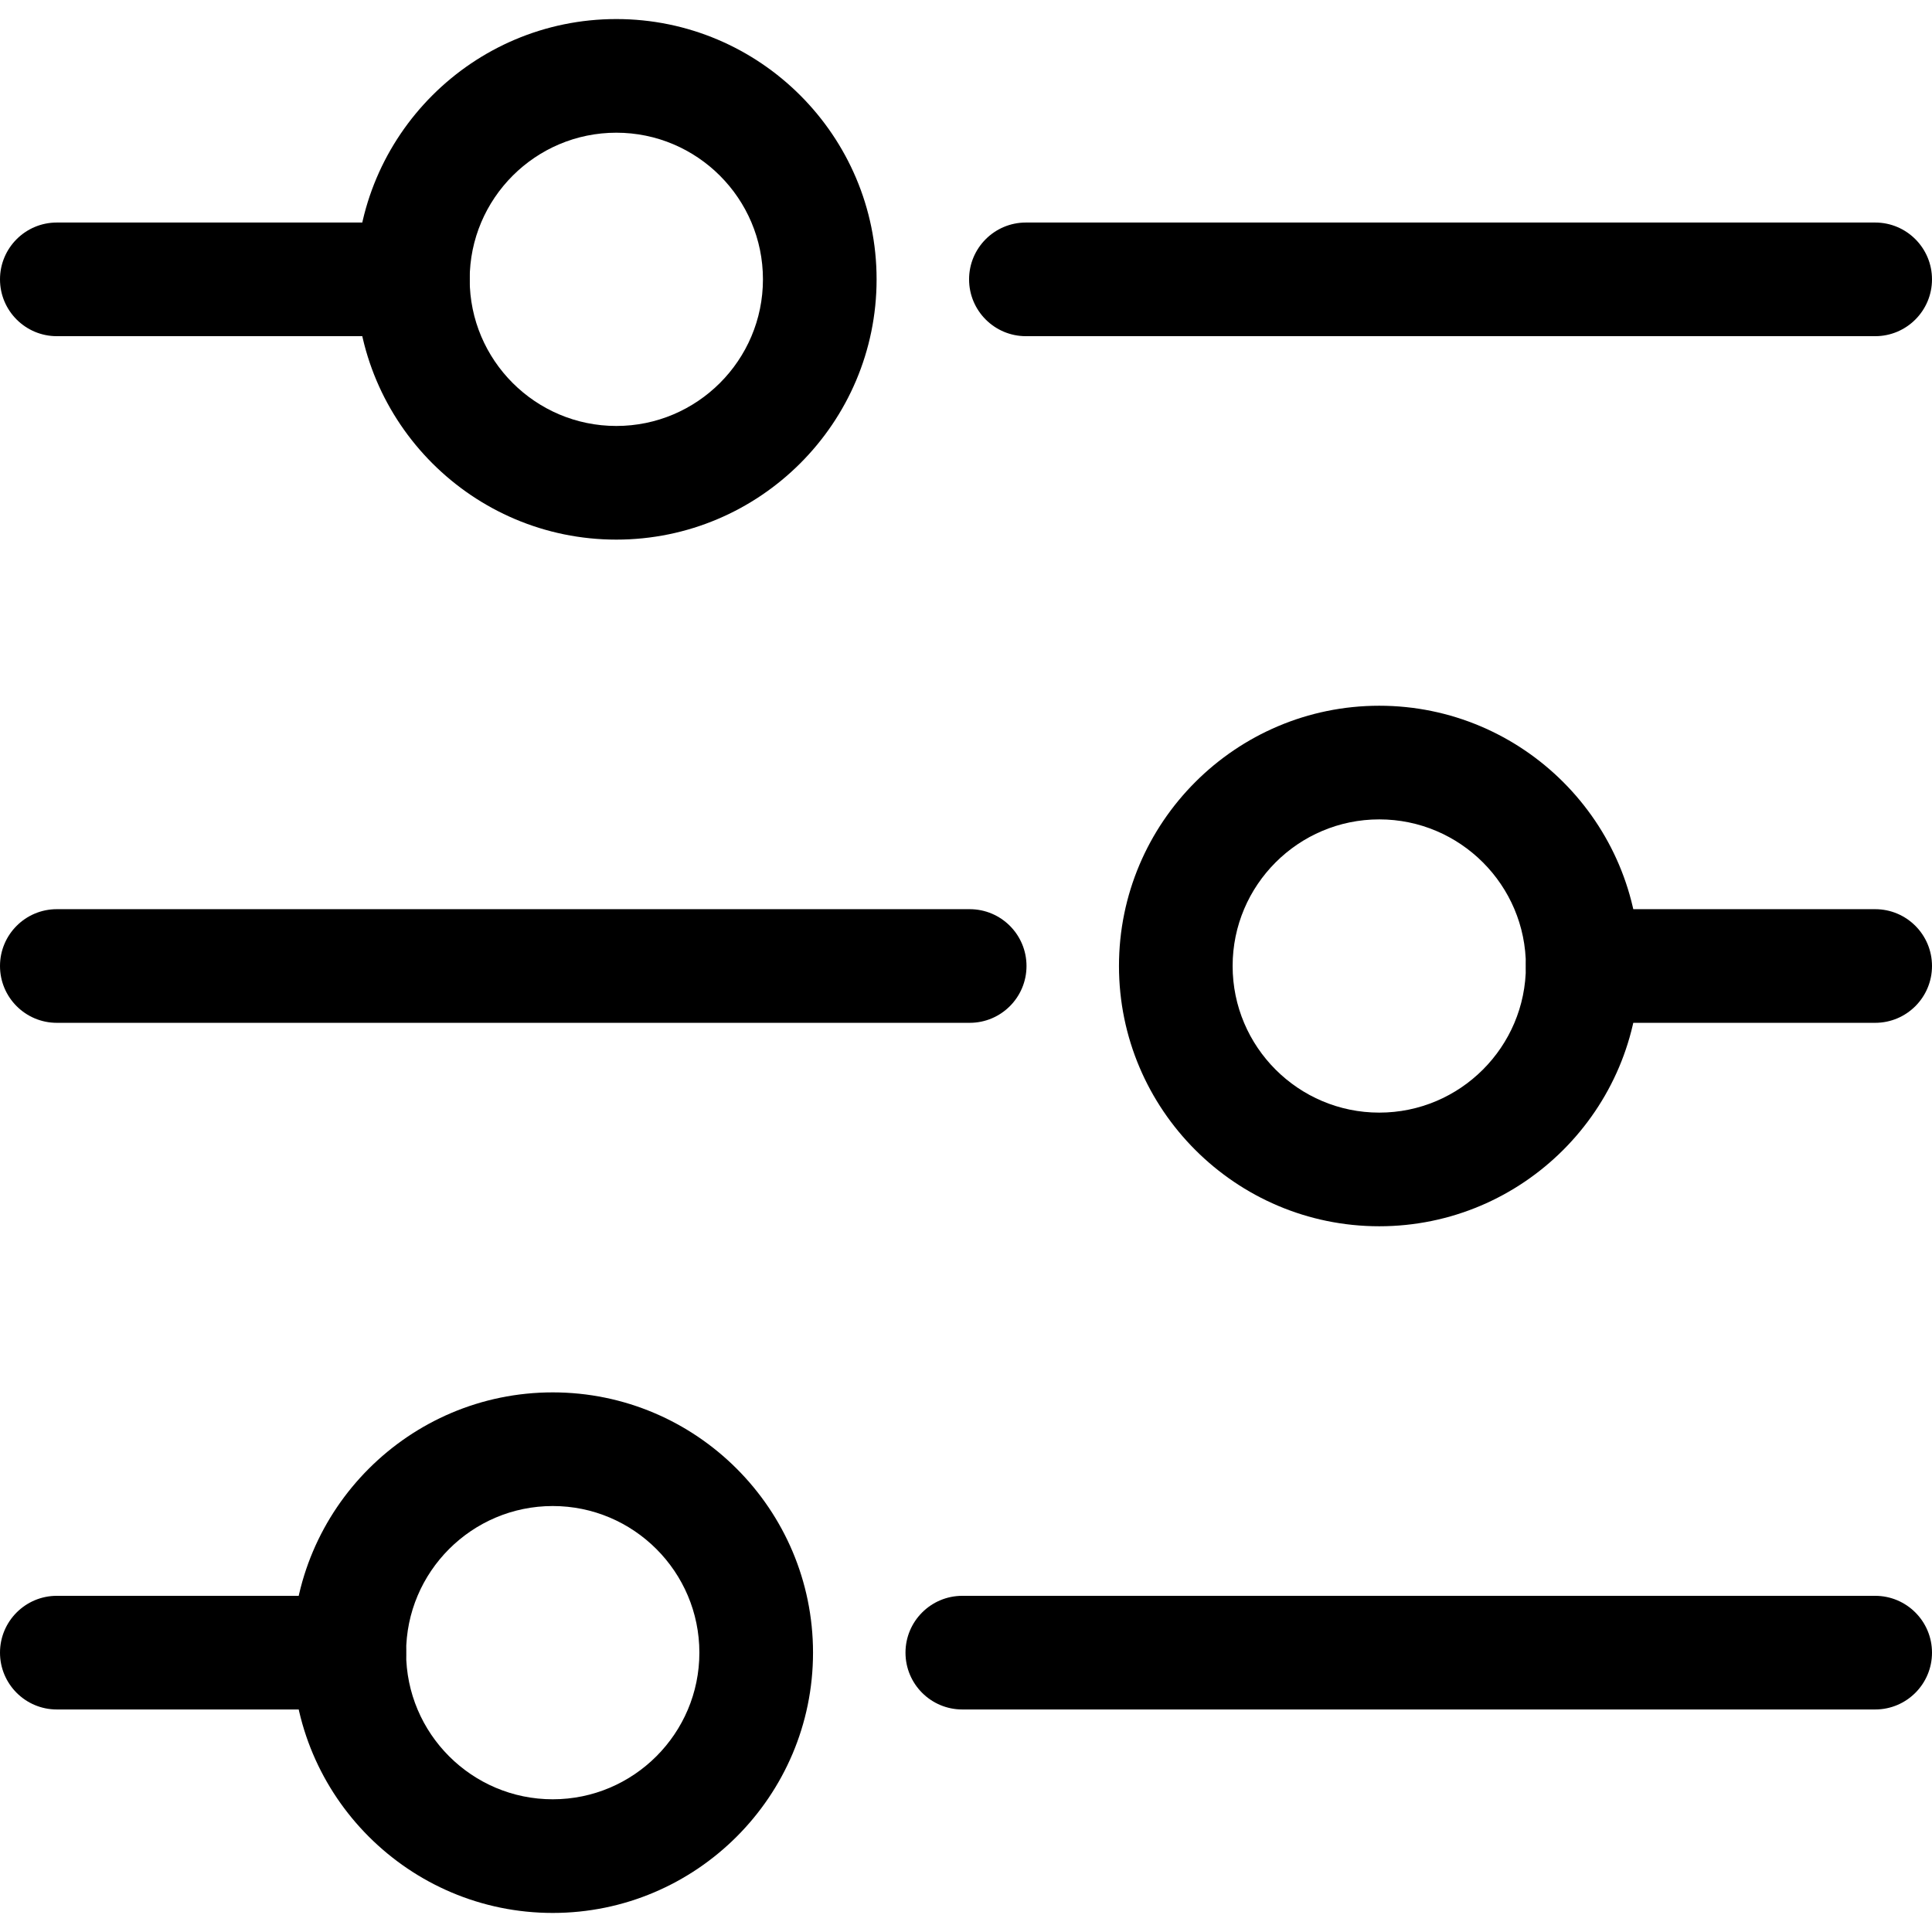
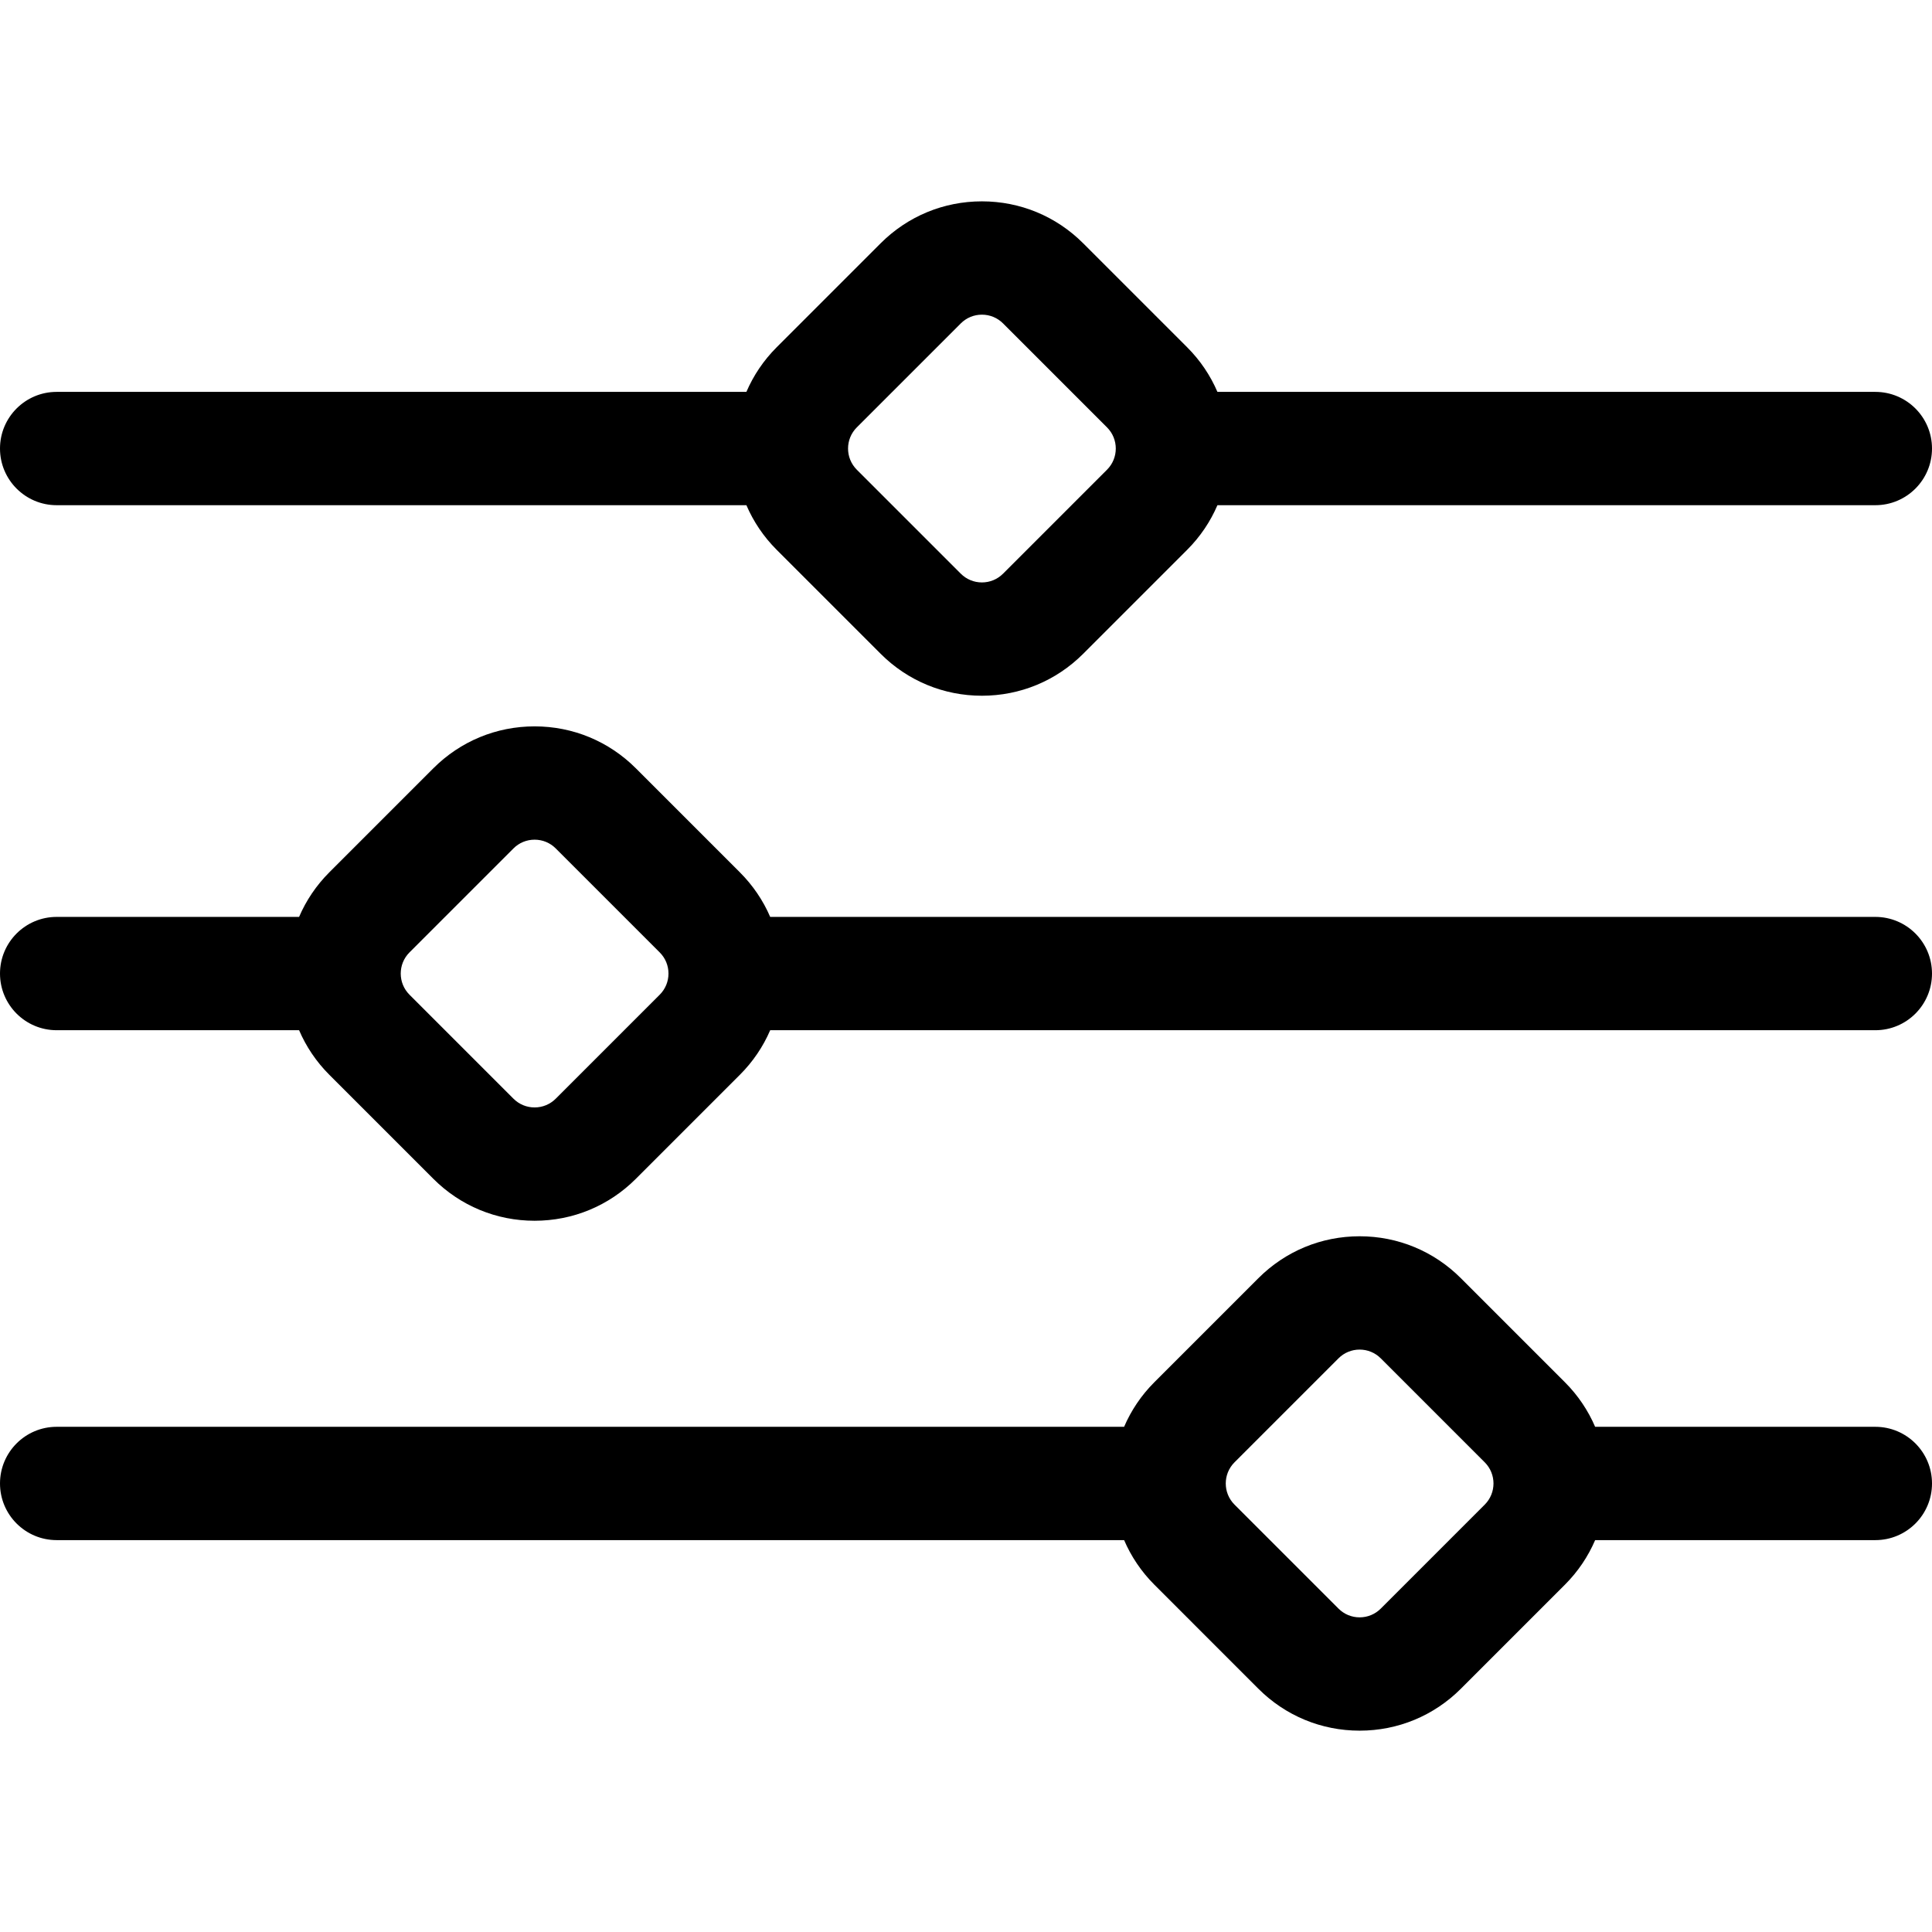
- <svg xmlns="http://www.w3.org/2000/svg" version="1.1" id="Capa_1" x="0px" y="0px" viewBox="0 0 456.556 456.556" style="enable-background:new 0 0 456.556 456.556;" xml:space="preserve">
+ <svg xmlns="http://www.w3.org/2000/svg" version="1.1" id="Capa_1" x="0px" y="0px" viewBox="0 0 512.001 512.001" style="enable-background:new 0 0 512.001 512.001;" xml:space="preserve">
  <g>
-     <path d="M97.564,79.443H13.428C6.011,79.443,0,73.428,0,66.015s6.011-13.428,13.428-13.428h84.136   c7.417,0,13.428,6.015,13.428,13.428S104.981,79.443,97.564,79.443z" />
-     <path d="M145.643,127.518c-33.916,0-61.507-27.591-61.507-61.504c0-33.92,27.591-61.511,61.507-61.511s61.507,27.591,61.507,61.511   C207.15,99.928,179.559,127.518,145.643,127.518z M145.643,31.36c-19.107,0-34.651,15.547-34.651,34.654   s15.544,34.647,34.651,34.647s34.651-15.54,34.651-34.647S164.75,31.36,145.643,31.36z" />
-     <path d="M443.128,79.443H242.433c-7.417,0-13.428-6.015-13.428-13.428s6.011-13.428,13.428-13.428h200.694   c7.417,0,13.428,6.015,13.428,13.428S450.545,79.443,443.128,79.443z" />
-     <path d="M325.936,289.782c-33.917,0-61.507-27.591-61.507-61.504s27.591-61.504,61.507-61.504s61.507,27.591,61.507,61.504   S359.853,289.782,325.936,289.782z M325.936,193.631c-19.107,0-34.651,15.54-34.651,34.647s15.544,34.647,34.651,34.647   s34.651-15.54,34.651-34.647S345.043,193.631,325.936,193.631z" />
-     <path d="M229.149,241.706H13.428C6.011,241.706,0,235.691,0,228.278s6.011-13.428,13.428-13.428h215.721   c7.417,0,13.428,6.015,13.428,13.428S236.566,241.706,229.149,241.706z" />
-     <path d="M443.128,241.706h-69.113c-7.417,0-13.428-6.015-13.428-13.428s6.011-13.428,13.428-13.428h69.113   c7.417,0,13.428,6.015,13.428,13.428S450.545,241.706,443.128,241.706z" />
-     <path d="M130.62,452.052c-33.916,0-61.507-27.591-61.507-61.511c0-33.913,27.591-61.504,61.507-61.504s61.507,27.591,61.507,61.504   C192.127,424.461,164.536,452.052,130.62,452.052z M130.62,355.894c-19.107,0-34.651,15.54-34.651,34.647   s15.544,34.654,34.651,34.654s34.651-15.547,34.651-34.654S149.727,355.894,130.62,355.894z" />
-     <path d="M443.128,403.97H227.407c-7.417,0-13.428-6.015-13.428-13.428c0-7.413,6.011-13.428,13.428-13.428h215.721   c7.417,0,13.428,6.015,13.428,13.428C456.556,397.955,450.545,403.97,443.128,403.97z" />
-     <path d="M82.541,403.97H13.428C6.011,403.97,0,397.955,0,390.541c0-7.413,6.011-13.428,13.428-13.428h69.113   c7.417,0,13.428,6.015,13.428,13.428C95.969,397.955,89.958,403.97,82.541,403.97z" />
+     <g>
+       <path d="M496.986,103.854H322.631c-1.845-4.296-4.517-8.319-8.02-11.821l-27.558-27.558c-7.167-7.168-16.698-11.116-26.836-11.116    c-10.137,0-19.667,3.948-26.836,11.115l-27.558,27.558c-3.502,3.502-6.175,7.525-8.02,11.821H15.015    C6.723,103.853,0,110.575,0,118.867c0,8.292,6.723,15.016,15.015,15.016h182.79c1.845,4.296,4.517,8.319,8.02,11.821    l27.558,27.558c7.168,7.168,16.699,11.115,26.836,11.115c10.138,0,19.668-3.948,26.836-11.115l27.558-27.558    c3.502-3.502,6.175-7.525,8.02-11.821h174.354c8.292,0,15.015-6.723,15.015-15.015S505.279,103.854,496.986,103.854z     M293.379,124.472l-27.558,27.558c-1.496,1.496-3.485,2.32-5.602,2.32c-2.117,0-4.106-0.824-5.602-2.32l-27.558-27.558    c-3.089-3.09-3.089-8.116,0-11.205l27.558-27.557c1.496-1.496,3.485-2.32,5.602-2.32c2.117,0,4.106,0.824,5.602,2.32    l27.558,27.558C296.468,116.357,296.468,121.383,293.379,124.472z" />
+     </g>
+   </g>
+   <g>
+     <g>
+       <path d="M496.985,242.989H204.109c-1.878-4.358-4.585-8.365-8.042-11.821l-27.557-27.558    c-7.168-7.168-16.699-11.115-26.836-11.115c-10.138,0-19.668,3.948-26.836,11.115l-27.558,27.558    c-3.502,3.502-6.175,7.525-8.02,11.821H15.015C6.723,242.989,0,249.711,0,258.003s6.723,15.015,15.015,15.015h64.247    c1.845,4.296,4.517,8.319,8.02,11.821l27.558,27.558c7.167,7.168,16.698,11.116,26.836,11.116    c10.137,0,19.667-3.948,26.836-11.116l27.557-27.557c3.456-3.456,6.164-7.463,8.042-11.821h292.876    c8.292,0,15.015-6.723,15.015-15.015C512.001,249.712,505.277,242.989,496.985,242.989z M174.834,263.606l-27.557,27.557    c-1.496,1.496-3.485,2.32-5.602,2.32c-2.117,0-4.106-0.824-5.602-2.32l-27.558-27.558c-3.089-3.089-3.089-8.115,0-11.204    l27.558-27.558c1.496-1.496,3.485-2.32,5.602-2.32c2.117,0,4.106,0.824,5.602,2.32l27.557,27.558    c1.496,1.496,2.32,3.485,2.32,5.601C177.154,260.119,176.33,262.109,174.834,263.606z" />
+     </g>
+   </g>
+   <g>
+     <g>
+       <path d="M496.985,378.12h-74.257c-1.845-4.296-4.517-8.319-8.02-11.821l-27.558-27.558c-7.167-7.168-16.698-11.116-26.836-11.116    c-10.137,0-19.667,3.948-26.836,11.115l-27.558,27.558c-3.502,3.502-6.175,7.525-8.02,11.821H15.015    C6.723,378.119,0,384.842,0,393.134c0,8.292,6.723,15.015,15.015,15.015h282.888c1.845,4.296,4.517,8.319,8.02,11.821    l27.558,27.558c7.168,7.168,16.699,11.115,26.836,11.115c10.138,0,19.668-3.948,26.836-11.115l27.558-27.558    c3.502-3.502,6.175-7.525,8.02-11.821h74.257c8.292,0,15.015-6.723,15.015-15.015C512.001,384.842,505.277,378.12,496.985,378.12z     M393.476,398.737l-27.558,27.558c-1.496,1.496-3.485,2.32-5.602,2.32c-2.117,0-4.106-0.824-5.602-2.32l-27.558-27.558    c-3.089-3.089-3.089-8.115,0-11.204l27.558-27.557c1.496-1.496,3.485-2.32,5.602-2.32c2.117,0,4.106,0.824,5.602,2.32    l27.558,27.558C396.565,390.622,396.565,395.648,393.476,398.737z" />
+     </g>
  </g>
  <g>
</g>
  <g>
</g>
  <g>
</g>
  <g>
</g>
  <g>
</g>
  <g>
</g>
  <g>
</g>
  <g>
</g>
  <g>
</g>
  <g>
</g>
  <g>
</g>
  <g>
</g>
  <g>
</g>
  <g>
</g>
  <g>
</g>
</svg>
